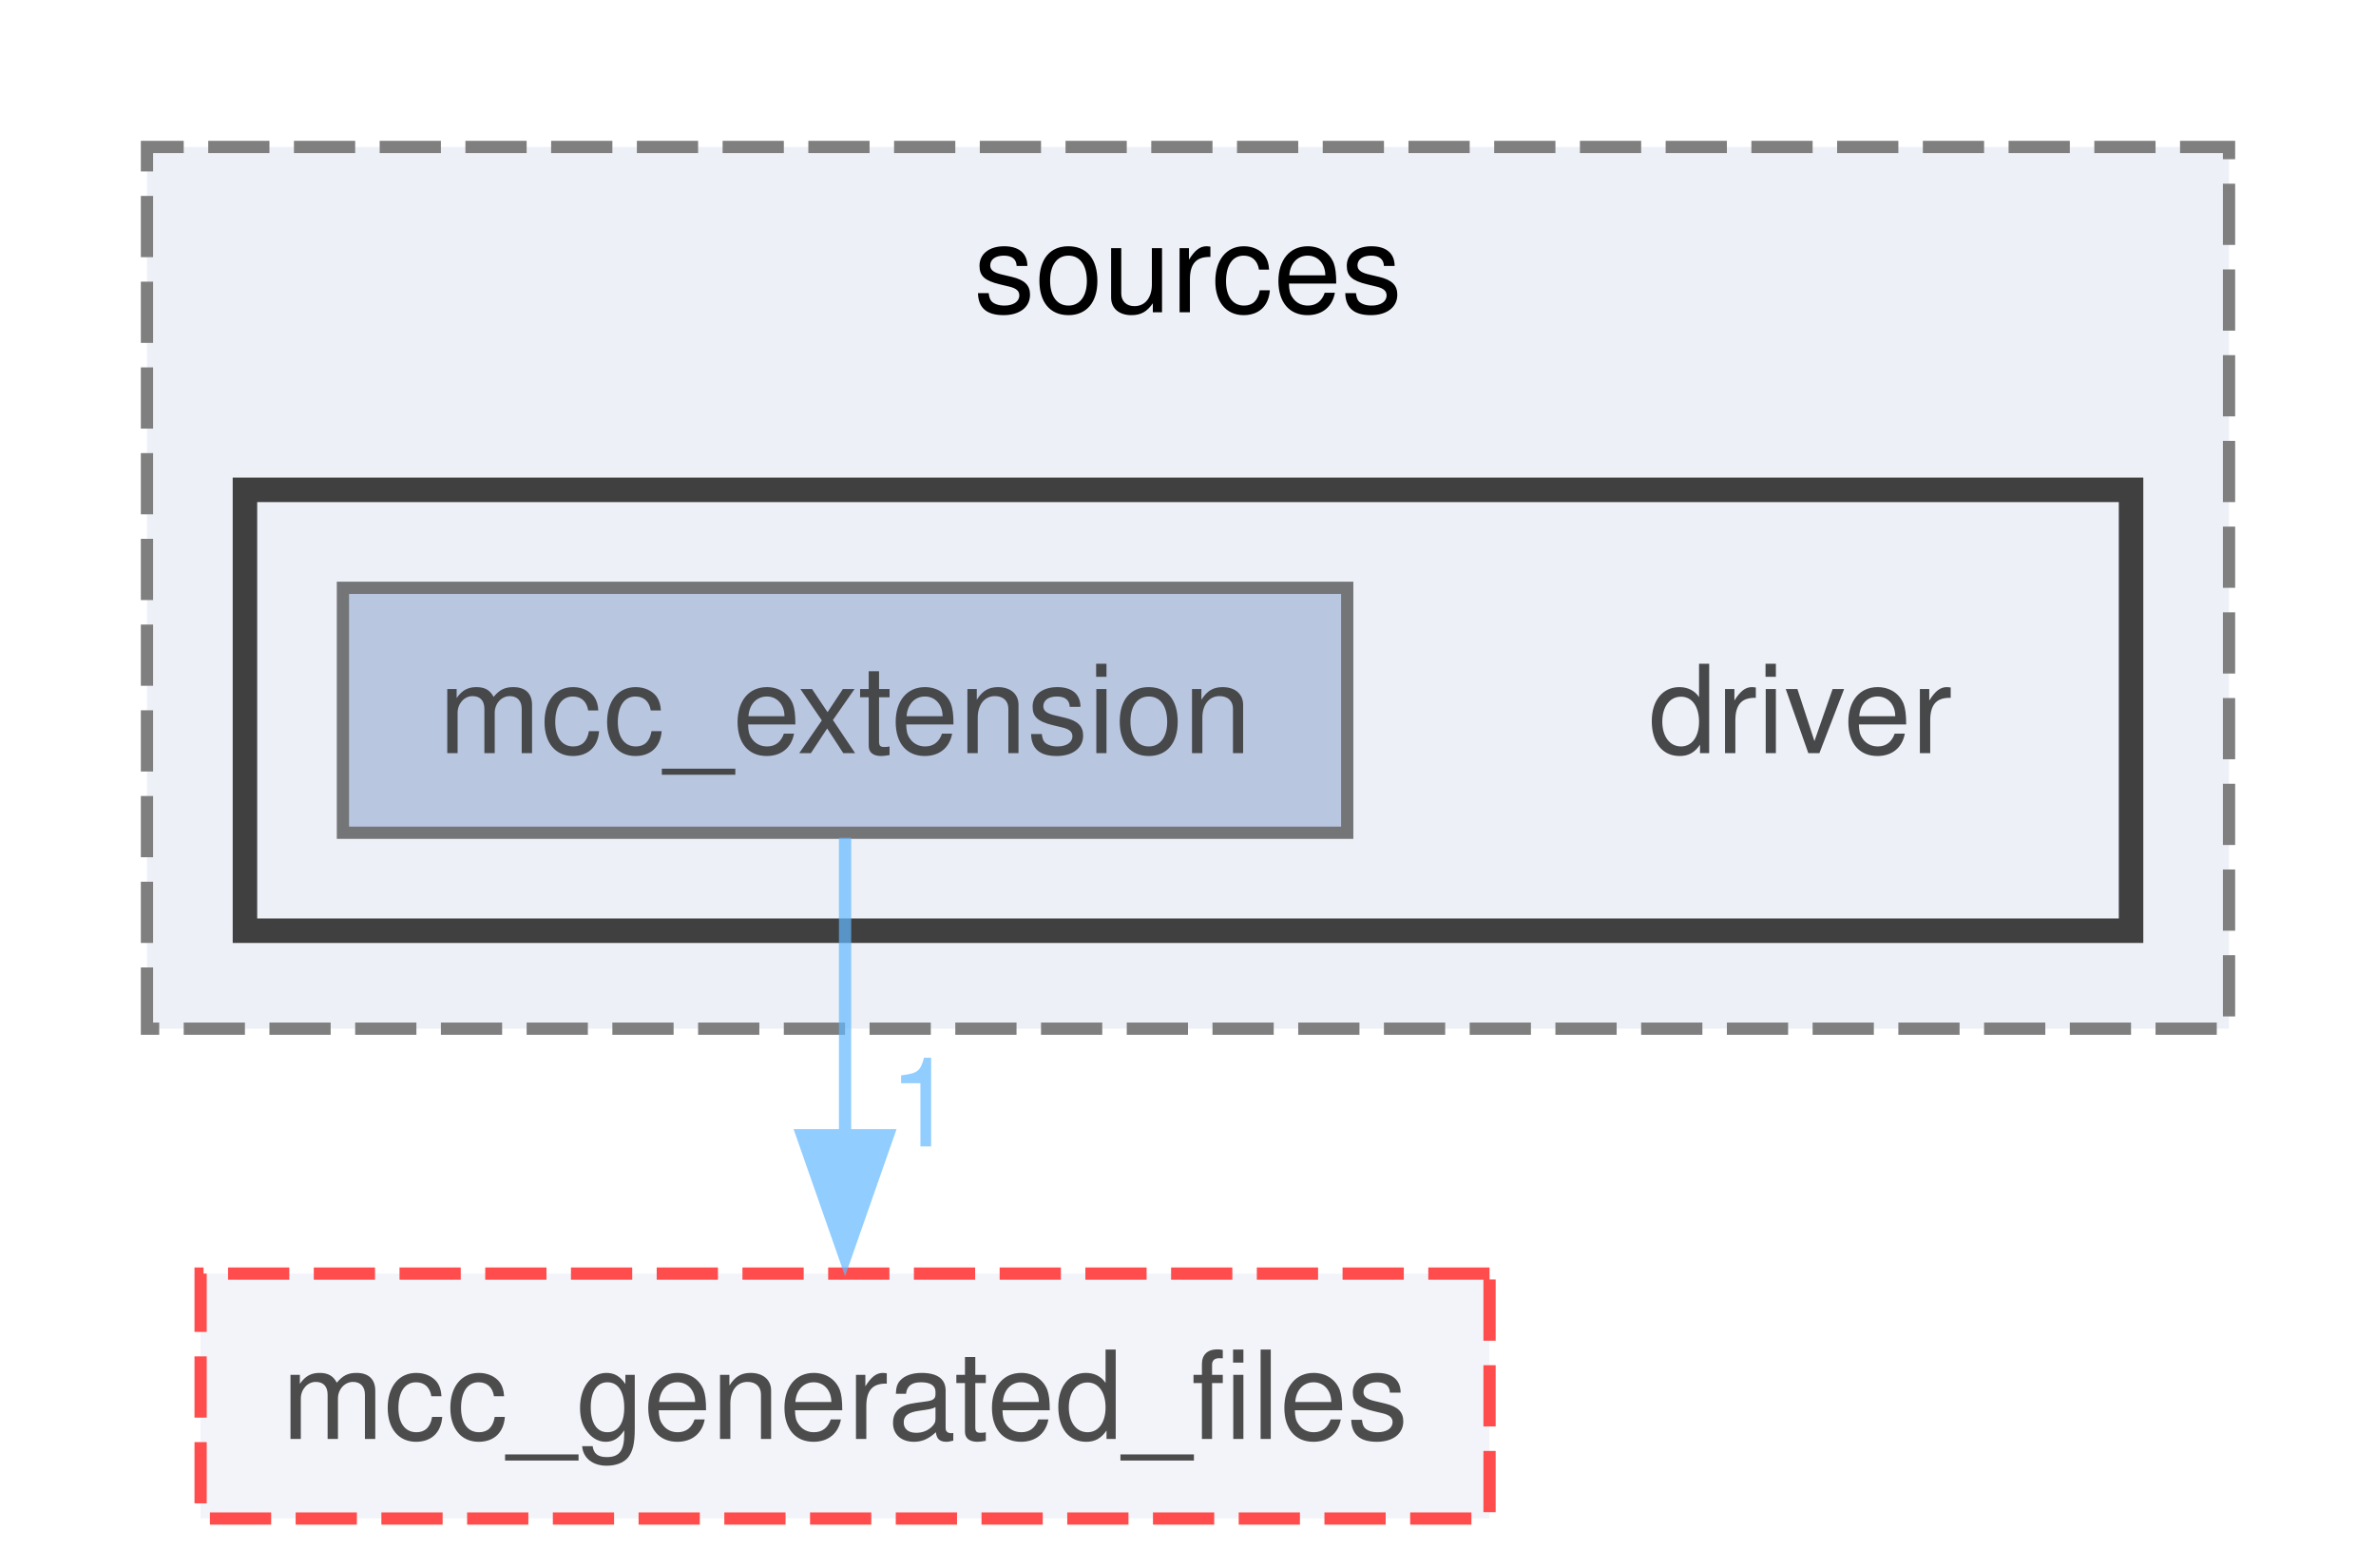
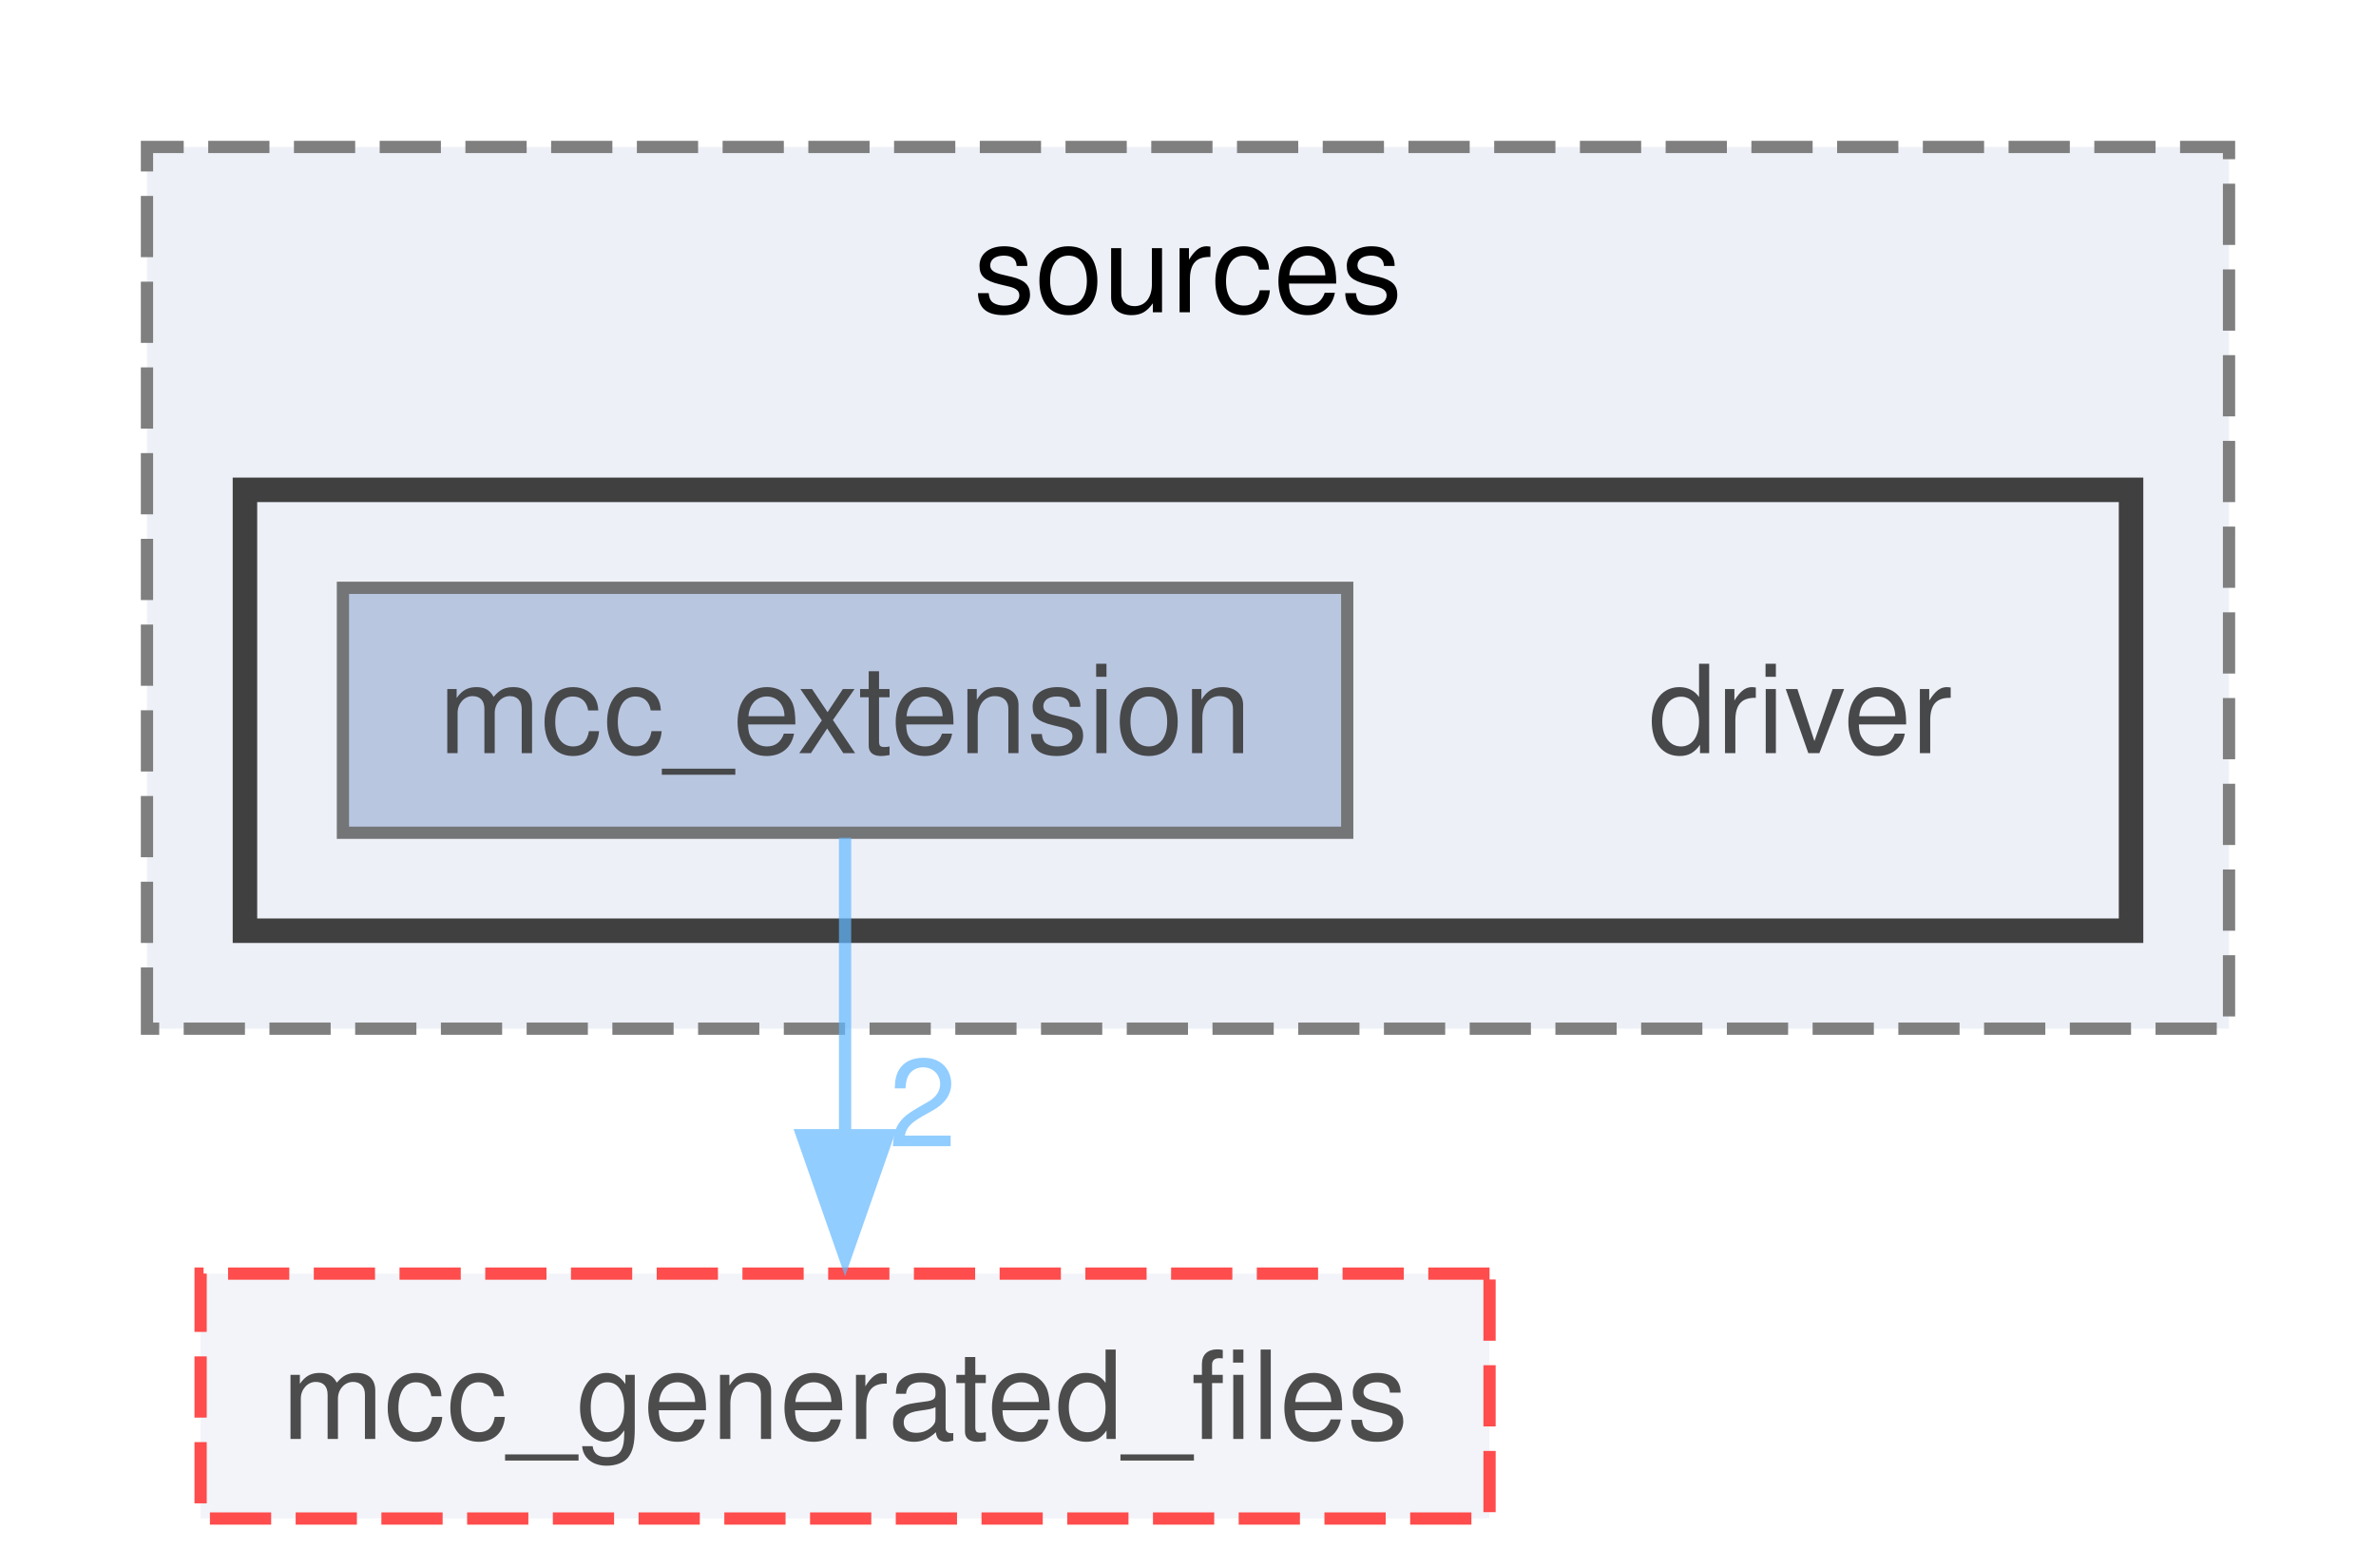
<svg xmlns="http://www.w3.org/2000/svg" xmlns:xlink="http://www.w3.org/1999/xlink" width="194pt" height="128pt" viewBox="0.00 0.00 194.00 128.00">
  <svg id="main" version="1.1" xml:space="preserve">
    <style type="text/css">
.node, .edge {opacity: 0.7;}
.node.selected, .edge.selected {opacity: 1;}
.edge:hover path { stroke: red; }
.edge:hover polygon { stroke: red; fill: red; }
</style>
    <svg id="graph" class="graph">
      <g id="graph0" class="graph" transform="scale(1 1) rotate(0) translate(4 124)">
        <g id="clust1" class="cluster">
          <g id="a_clust1">
            <a xlink:href="dir_1c0b0a0bc1de0f236bb6d58b5f78dcb1.html" target="_top" xlink:title="sources">
              <polygon fill="#edf0f7" stroke="#7f7f7f" stroke-dasharray="5,2" points="8,-40 8,-112 178,-112 178,-40 8,-40" />
              <text text-anchor="middle" x="93" y="-98.5" font-family="Helvetica,sans-Serif" font-size="10.00">sources</text>
            </a>
          </g>
        </g>
        <g id="clust2" class="cluster">
          <g id="a_clust2">
            <a xlink:href="dir_1923187b7377d3227973d0bacf7a1aab.html" target="_top">
              <polygon fill="#edf0f7" stroke="#404040" stroke-width="2" points="16,-48 16,-84 170,-84 170,-48 16,-48" />
            </a>
          </g>
        </g>
        <g id="node1" class="node">
          <text text-anchor="middle" x="143" y="-62.5" font-family="Helvetica,sans-Serif" font-size="10.00">driver</text>
        </g>
        <g id="node2" class="node">
          <g id="a_node2">
            <a xlink:href="dir_09ecec4bac942c883821cfb9b58f4cc7.html" target="_top" xlink:title="mcc_extension">
              <polygon fill="#a2b4d6" stroke="#404040" points="106,-76 24,-76 24,-56 106,-56 106,-76" />
              <text text-anchor="middle" x="65" y="-62.5" font-family="Helvetica,sans-Serif" font-size="10.00">mcc_extension</text>
            </a>
          </g>
        </g>
        <g id="node3" class="node">
          <g id="a_node3">
            <a xlink:href="dir_f28365b143566f99bb5bb020caed50c6.html" target="_top" xlink:title="mcc_generated_files">
              <polygon fill="#edf0f7" stroke="red" stroke-dasharray="5,2" points="117.62,-20 12.38,-20 12.38,0 117.62,0 117.62,-20" />
              <text text-anchor="middle" x="65" y="-6.5" font-family="Helvetica,sans-Serif" font-size="10.00">mcc_generated_files</text>
            </a>
          </g>
        </g>
        <g id="edge1" class="edge">
          <g id="a_edge1">
-             <a xlink:href="dir_000023_000024.html" target="_top">
+             <a xlink:href="dir_000024_000025.html" target="_top">
              <path fill="none" stroke="#63b8ff" d="M65,-55.59C65,-48.86 65,-39.53 65,-31.15" />
              <polygon fill="#63b8ff" stroke="#63b8ff" points="68.5,-31.3 65,-21.3 61.5,-31.3 68.5,-31.3" />
            </a>
          </g>
          <g id="a_edge1-headlabel">
-             <a xlink:href="dir_000023_000024.html" target="_top" xlink:title="1">
-               <text text-anchor="middle" x="71.34" y="-30.39" font-family="Helvetica,sans-Serif" font-size="10.00" fill="#63b8ff">1</text>
+             <a xlink:href="dir_000024_000025.html" target="_top" xlink:title="2">
+               <text text-anchor="middle" x="71.34" y="-30.39" font-family="Helvetica,sans-Serif" font-size="10.00" fill="#63b8ff">2</text>
            </a>
          </g>
        </g>
      </g>
    </svg>
  </svg>
  <style type="text/css">

[data-mouse-over-selected='false'] { opacity: 0.7; }
[data-mouse-over-selected='true']  { opacity: 1.0; }

</style>
</svg>
